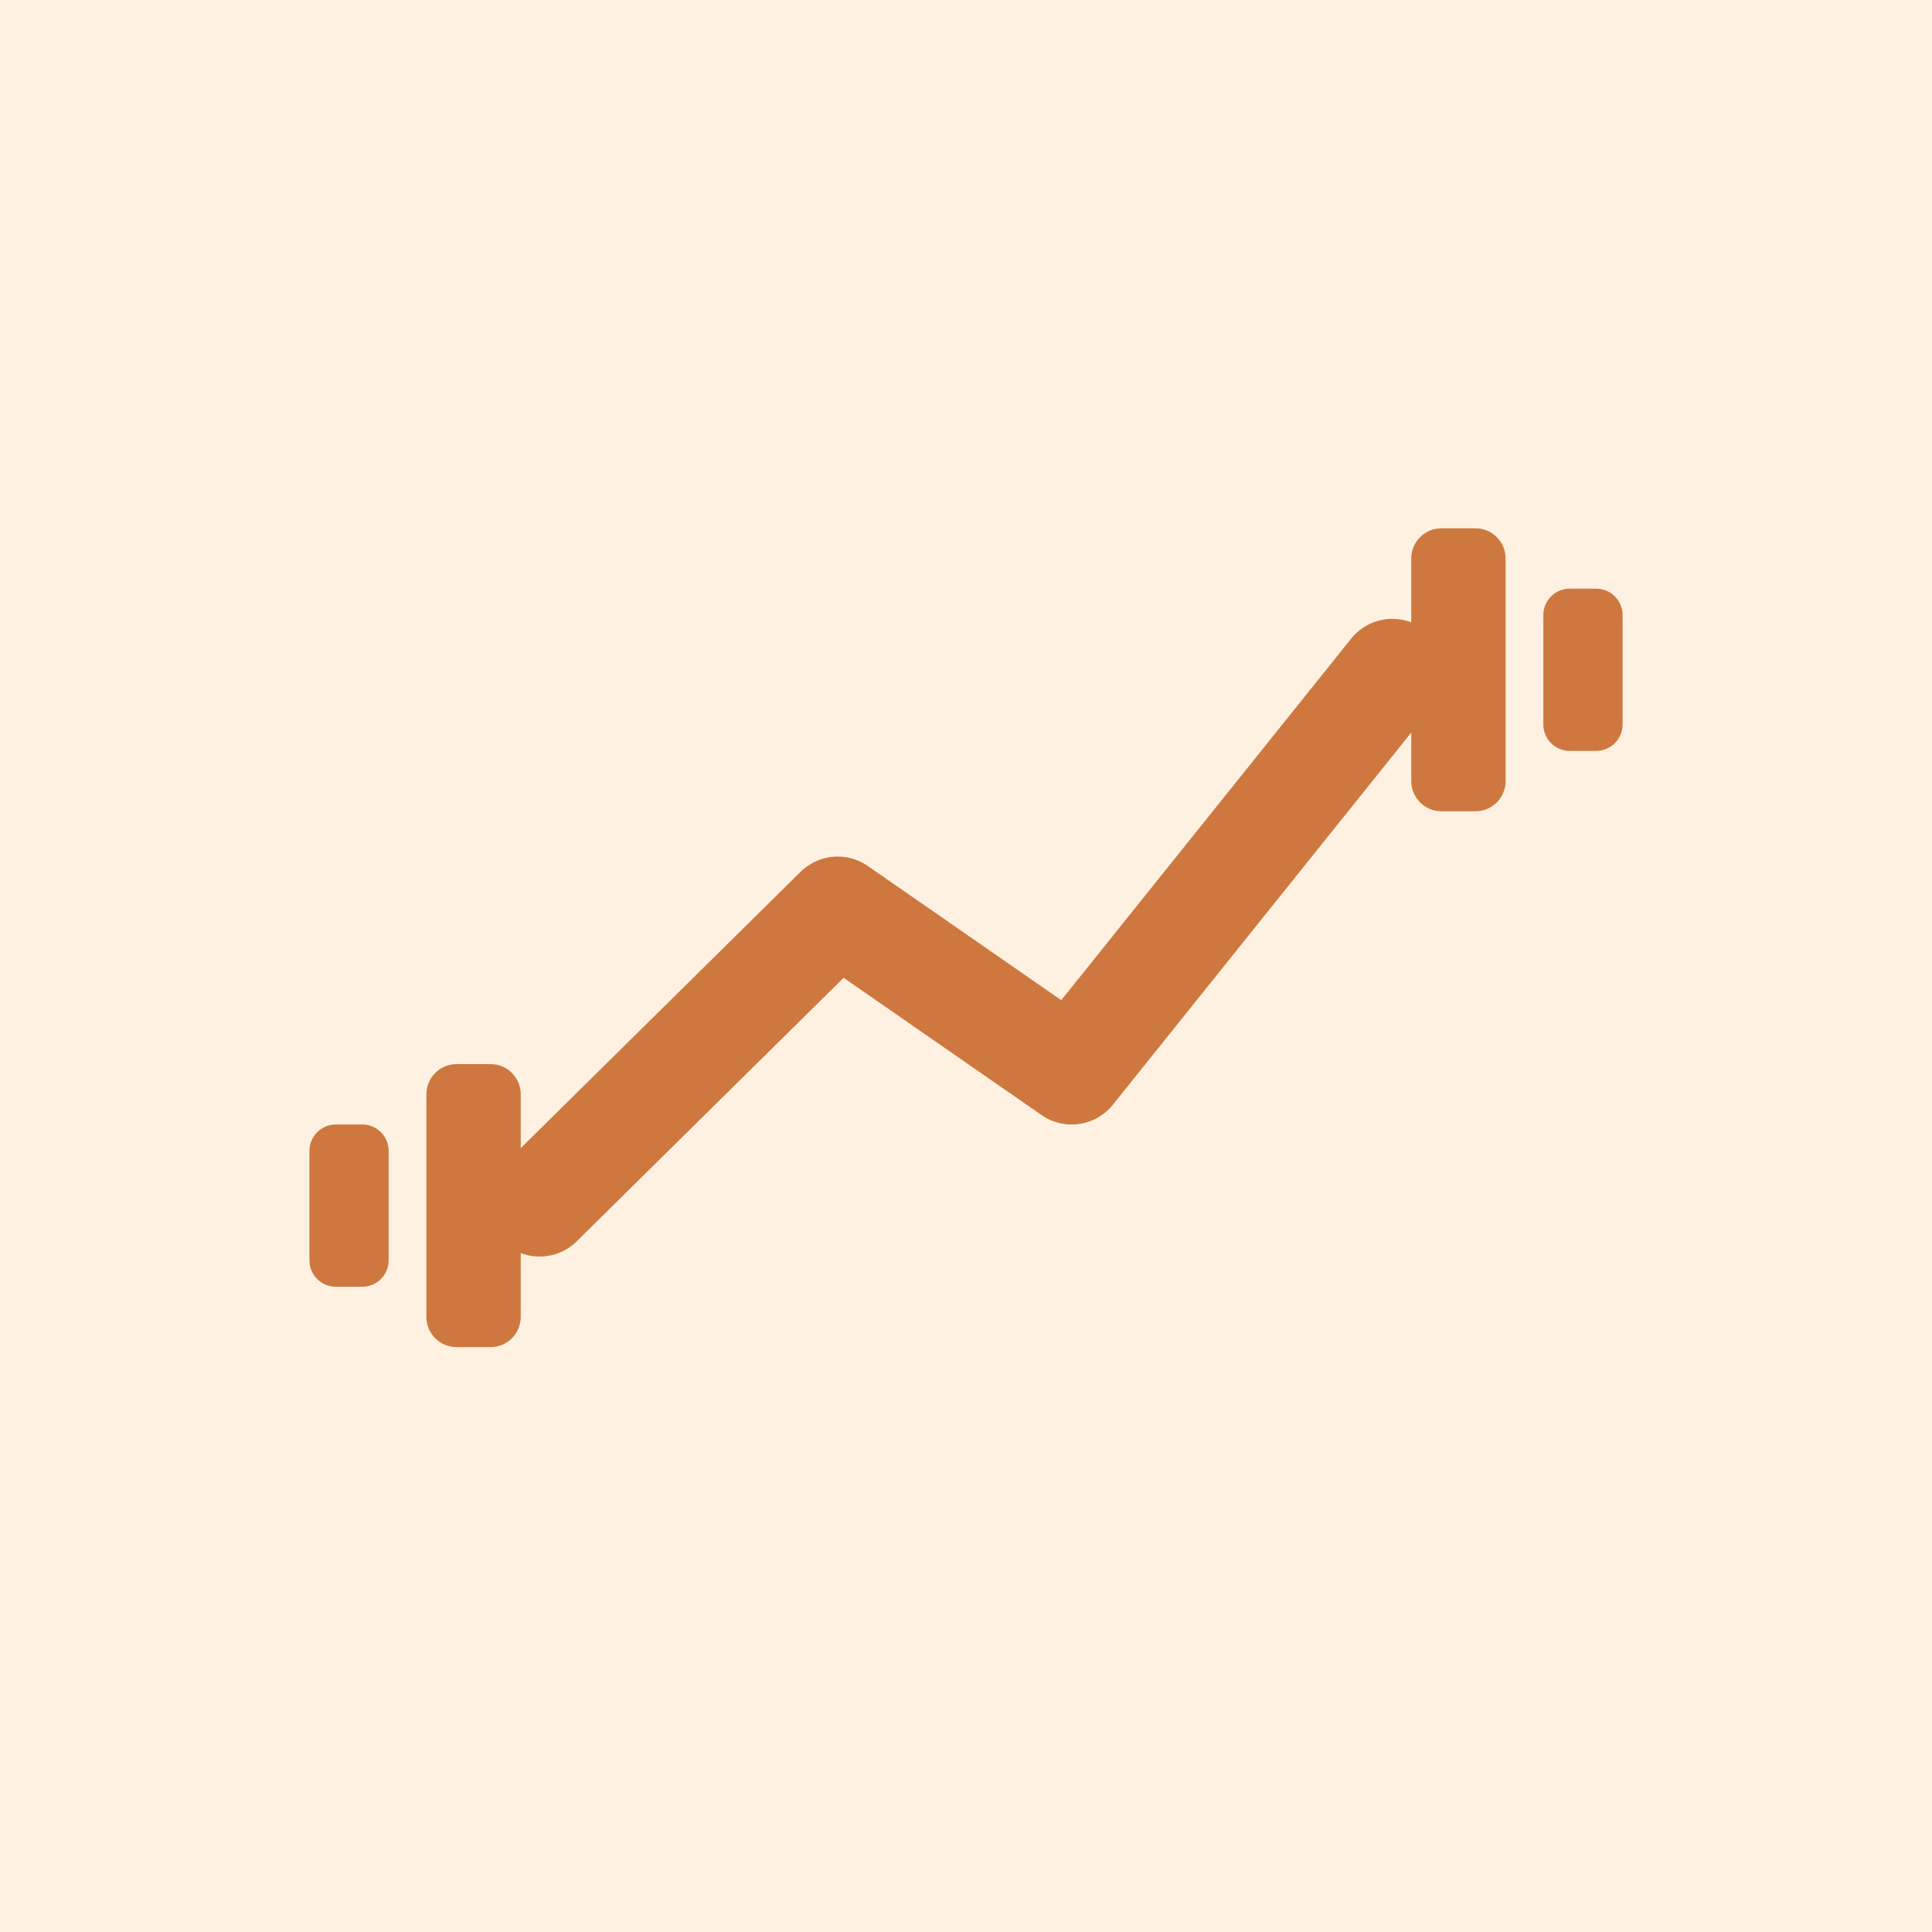
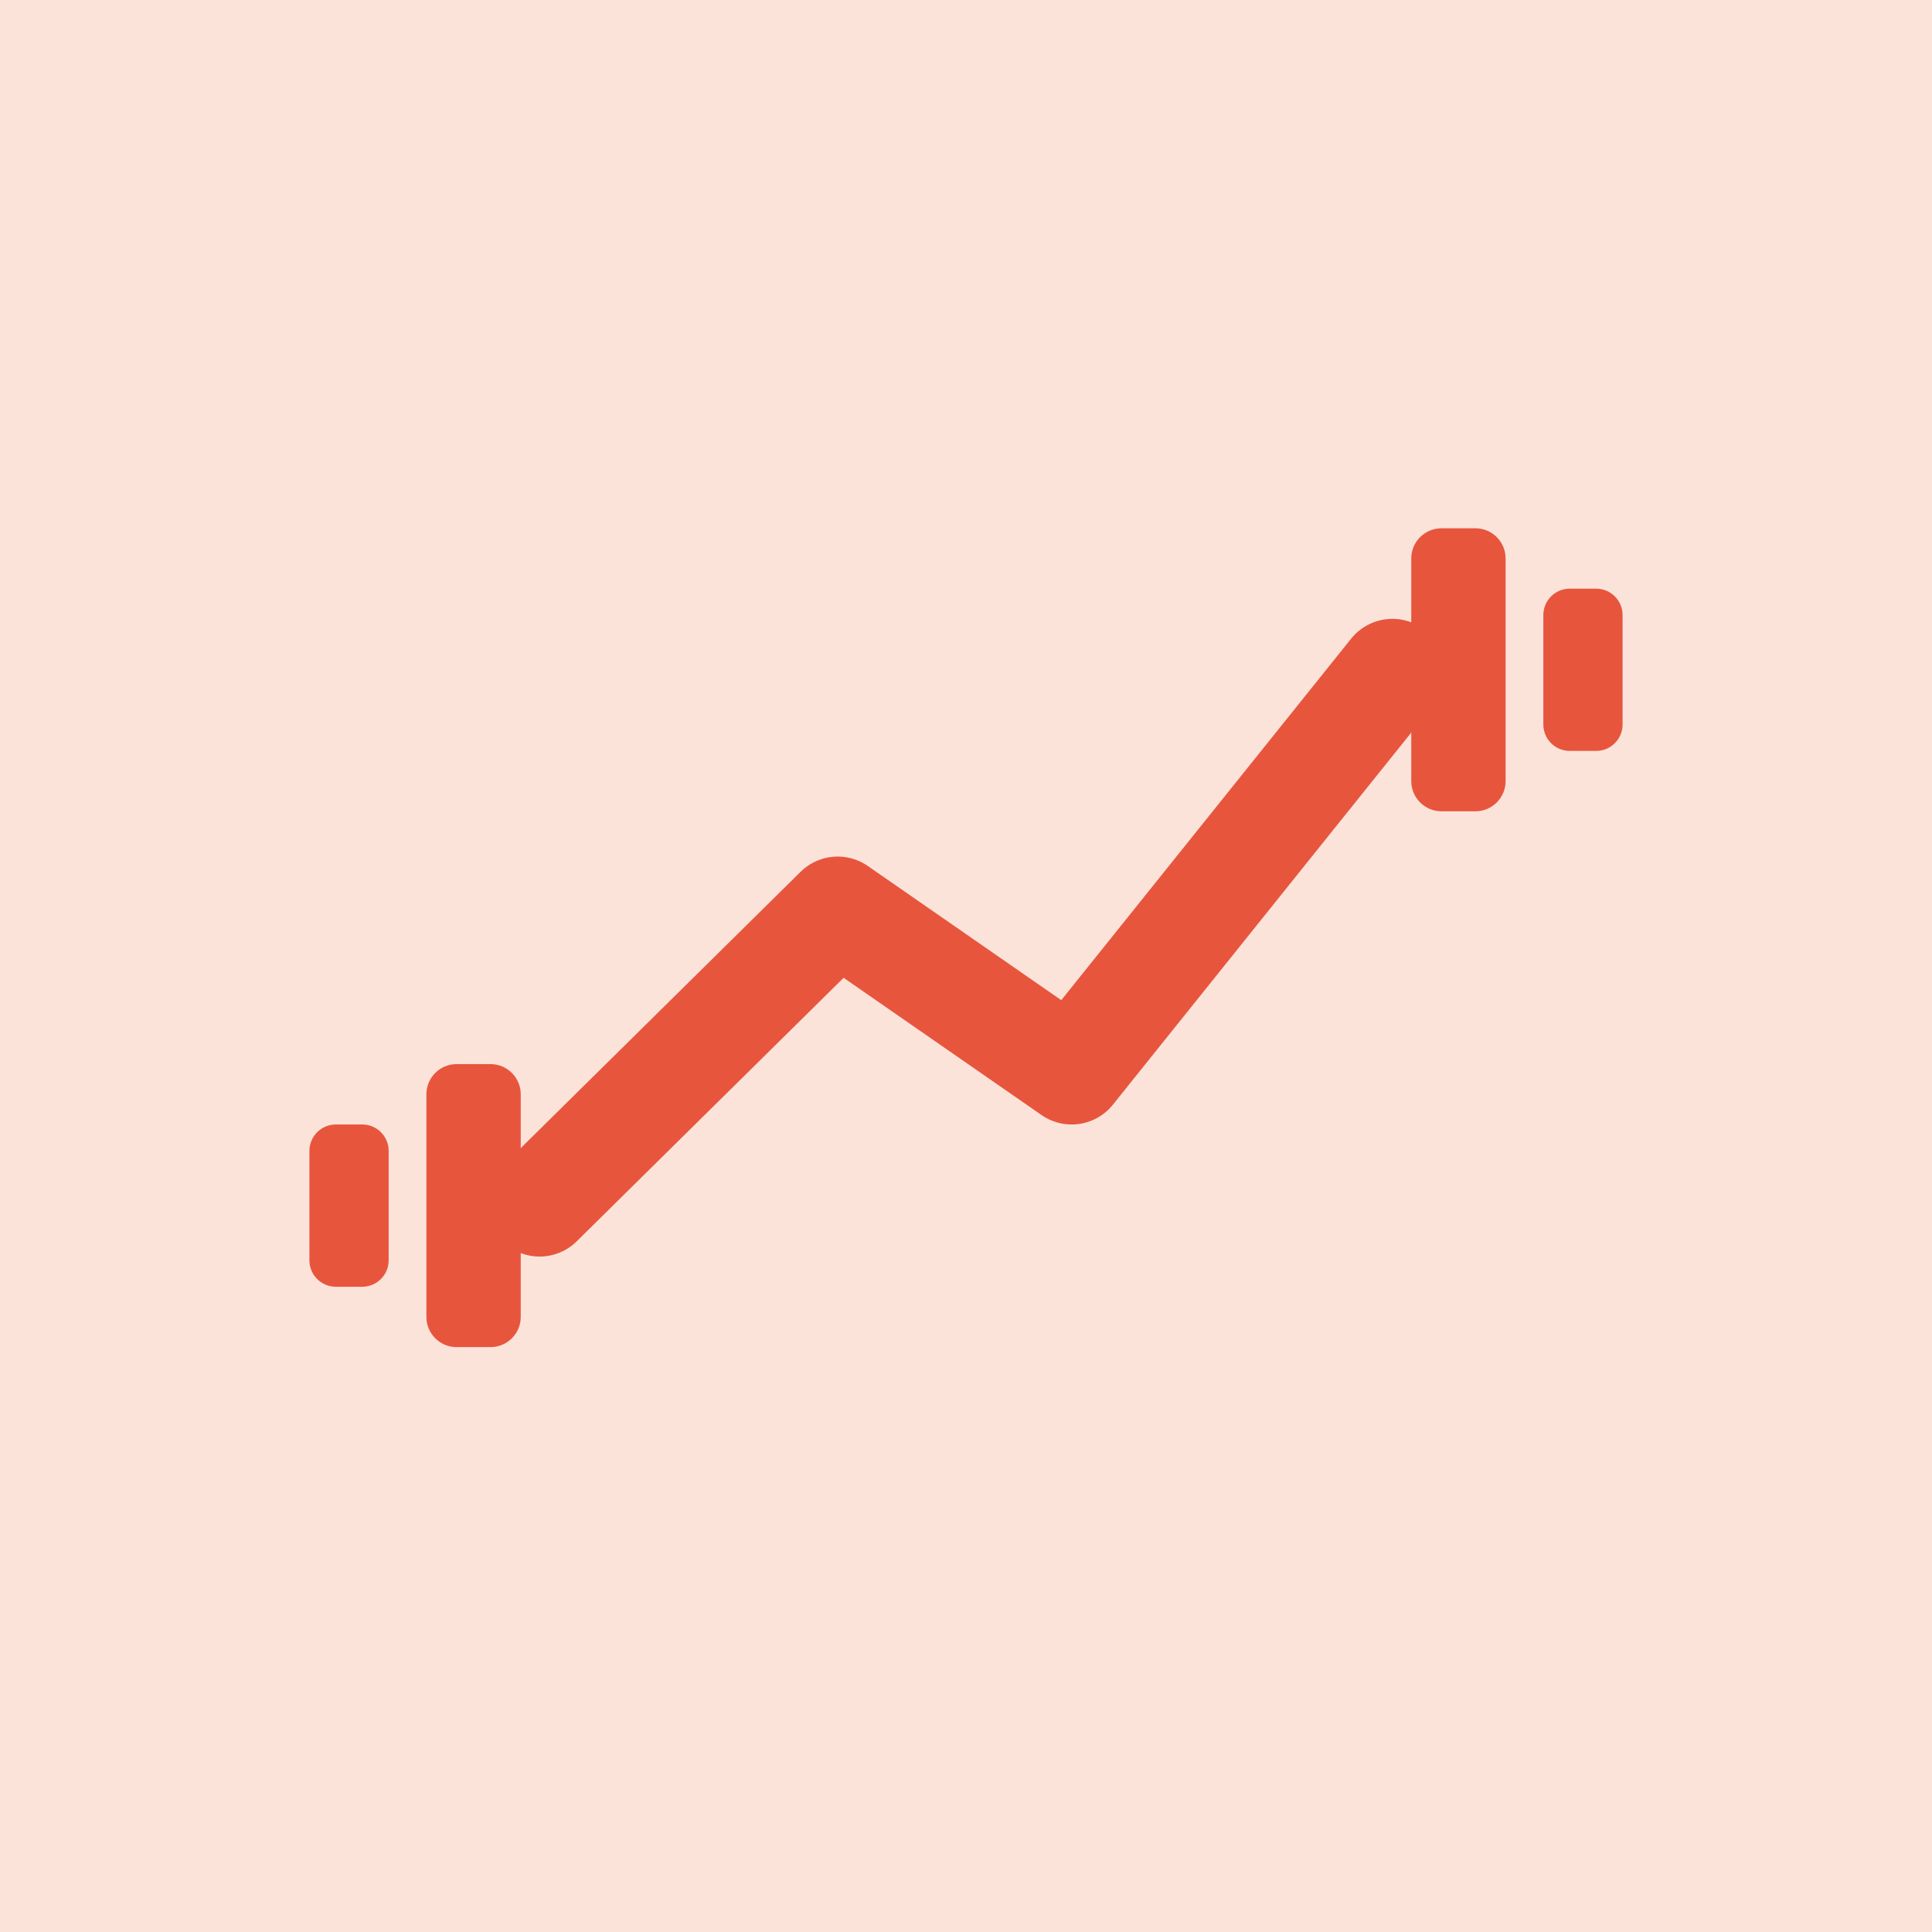
<svg xmlns="http://www.w3.org/2000/svg" width="1024" height="1024" viewBox="0 0 1024 1024">
-   <rect width="1024" height="1024" fill="#FFF1E2" />
-   <path d="M286 638L444 482L568 568L738 356" fill="none" stroke="#CE783F" stroke-width="56" stroke-linecap="round" stroke-linejoin="round" />
-   <g fill="#CE783F">
+   <rect width="1024" height="1024" fill="#FBE3DA" />
+   <path d="M286 638L444 482L568 568L738 356" fill="none" stroke="#E8553D" stroke-width="56" stroke-linecap="round" stroke-linejoin="round" />
+   <g fill="#E8553D">
    <rect x="226" y="564" width="50" height="150" rx="16" />
    <rect x="164" y="596" width="42" height="86" rx="14" />
    <rect x="748" y="280" width="50" height="150" rx="16" />
    <rect x="818" y="312" width="42" height="86" rx="14" />
  </g>
</svg>
